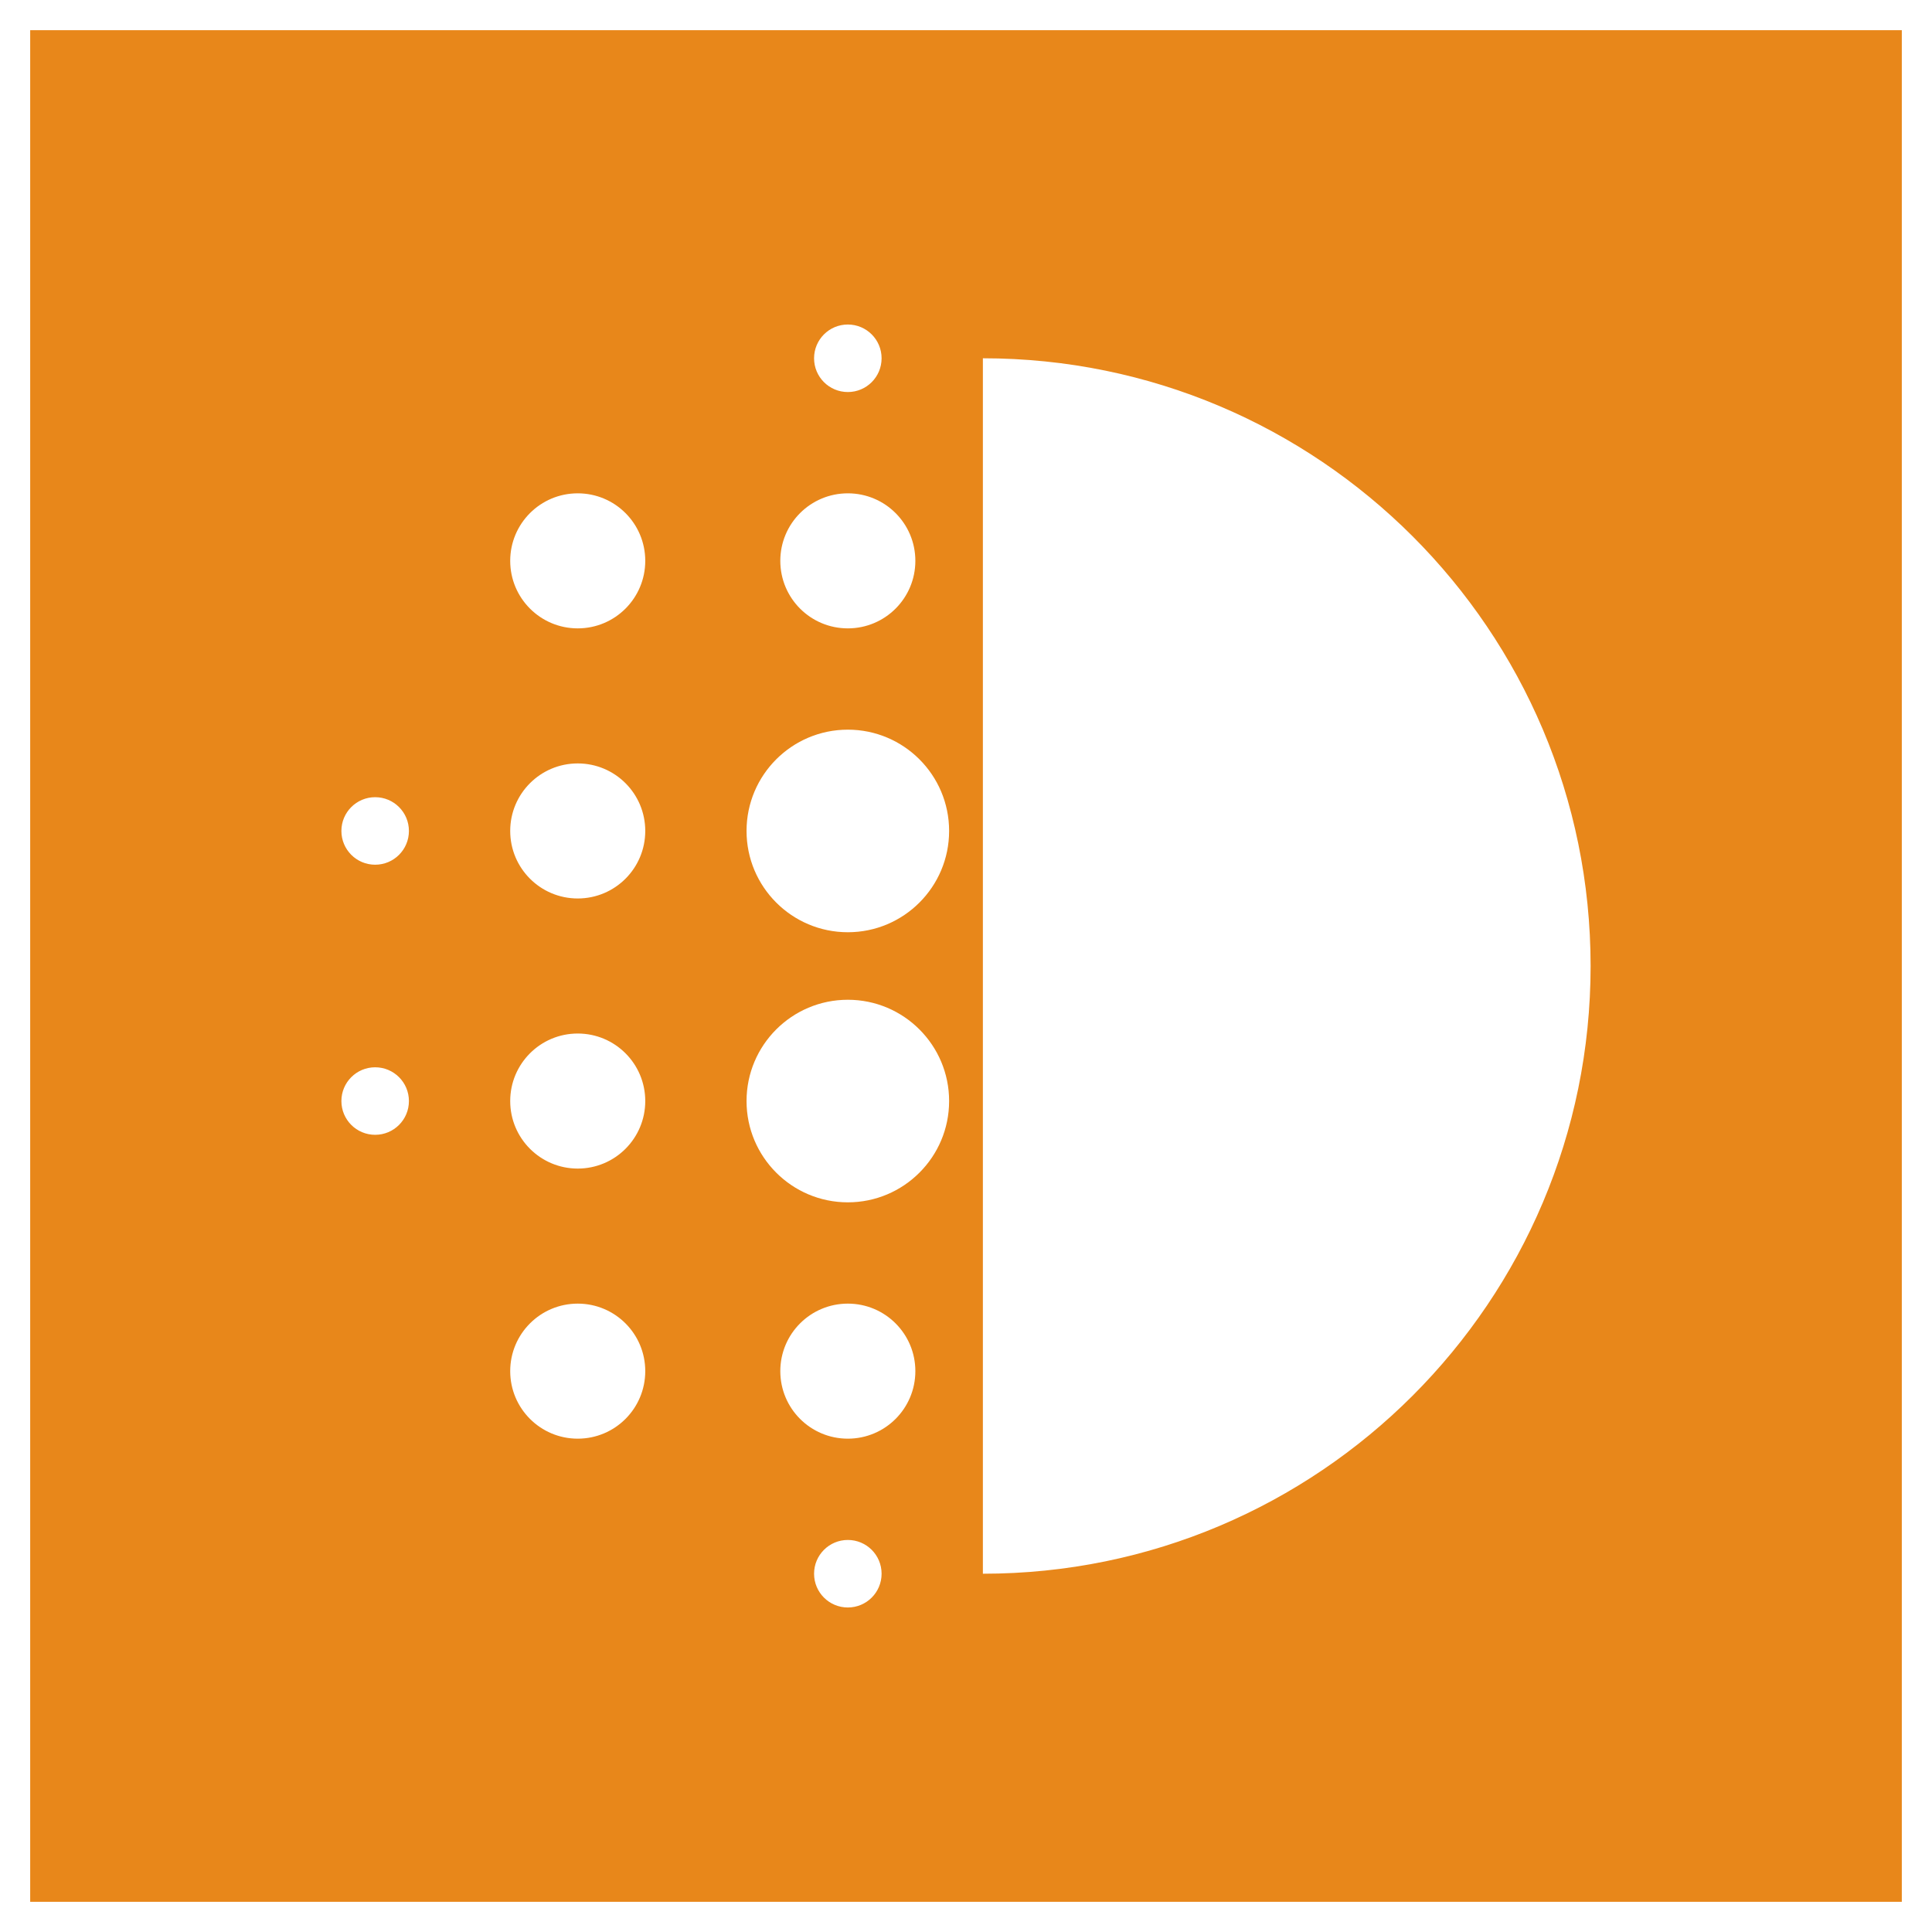
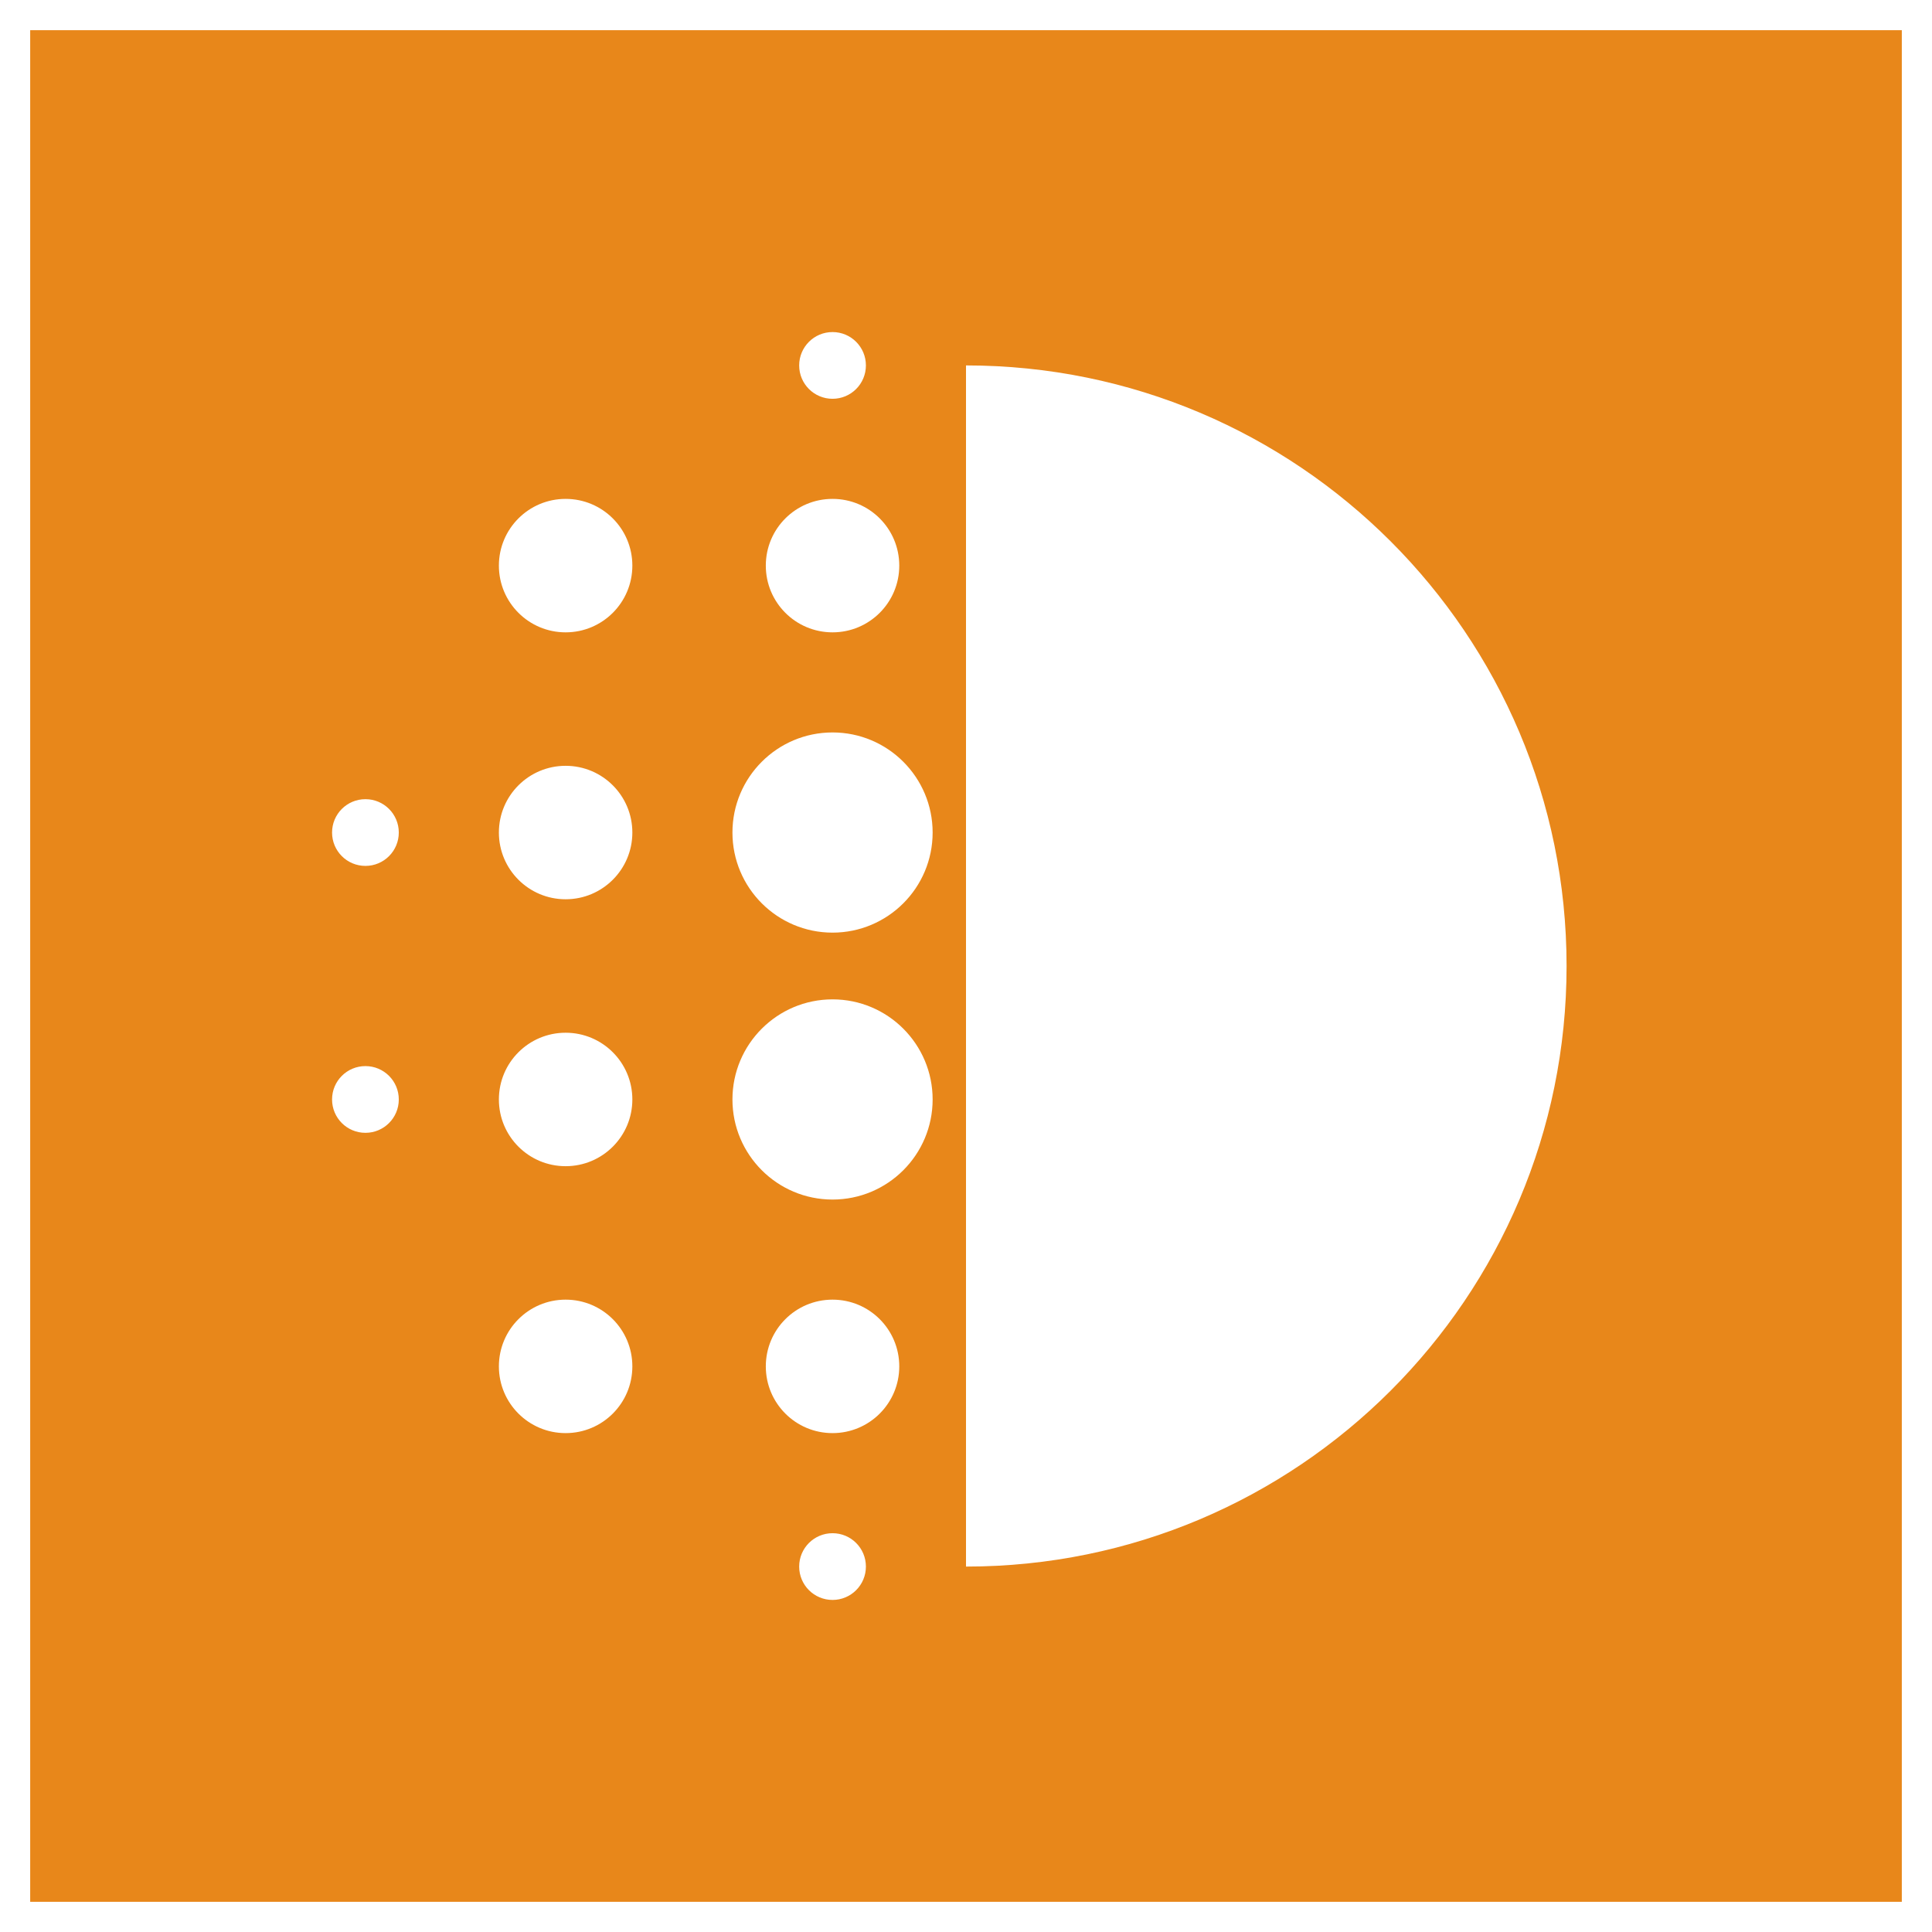
<svg xmlns="http://www.w3.org/2000/svg" version="1.1" id="Layer_1" x="0px" y="0px" width="1280px" height="1280px" viewBox="0 0 1280 1280" enable-background="new 0 0 1280 1280" xml:space="preserve">
-   <path fill="#E8871A" d="M20,20v1240h1240V20H20z M561.711,215c12.363,0,22.367,10.004,22.367,22.367  c0,12.365-10.004,22.369-22.367,22.369c-12.365,0-22.369-10.004-22.369-22.369  C539.342,225.004,549.346,215,561.711,215z M561.711,326.842  c24.727,0,44.736,20.01,44.736,44.736c0,24.729-20.01,44.736-44.736,44.736  c-24.729,0-44.738-20.008-44.738-44.736C516.973,346.852,536.982,326.842,561.711,326.842z   M248.553,751.842c-12.365,0-22.369-10.004-22.369-22.369  c0-12.363,10.004-22.367,22.369-22.367c12.363,0,22.367,10.004,22.367,22.367  C270.92,741.838,260.916,751.842,248.553,751.842z M248.553,572.895  c-12.365,0-22.369-10.006-22.369-22.369s10.004-22.367,22.369-22.367  c12.363,0,22.367,10.004,22.367,22.367S260.916,572.895,248.553,572.895z M382.762,953.158  c-24.705,0-44.736-20.01-44.736-44.738c0-24.727,20.031-44.736,44.736-44.736  c24.729,0,44.738,20.01,44.738,44.736C427.5,933.148,407.49,953.158,382.762,953.158z   M382.762,774.211c-24.705,0-44.736-20.01-44.736-44.738c0-24.727,20.031-44.736,44.736-44.736  c24.729,0,44.738,20.01,44.738,44.736C427.5,754.201,407.49,774.211,382.762,774.211z   M382.762,595.262c-24.705,0-44.736-20.008-44.736-44.736c0-24.727,20.031-44.736,44.736-44.736  c24.729,0,44.738,20.01,44.738,44.736C427.5,575.254,407.49,595.262,382.762,595.262z   M382.762,416.314c-24.705,0-44.736-20.008-44.736-44.736c0-24.727,20.031-44.736,44.736-44.736  c24.729,0,44.738,20.01,44.738,44.736C427.5,396.307,407.49,416.314,382.762,416.314z   M561.711,1065c-12.365,0-22.369-10.006-22.369-22.369s10.004-22.369,22.369-22.369  c12.363,0,22.367,10.006,22.367,22.369S574.074,1065,561.711,1065z M561.711,953.158  c-24.729,0-44.738-20.01-44.738-44.738c0-24.727,20.01-44.736,44.738-44.736  c24.727,0,44.736,20.01,44.736,44.736C606.447,933.148,586.438,953.158,561.711,953.158z   M561.711,796.578c-37.049,0-67.105-30.057-67.105-67.105  c0-37.047,30.057-67.105,67.105-67.105c37.047,0,67.104,30.059,67.104,67.105  C628.814,766.521,598.758,796.578,561.711,796.578z M561.711,617.631  c-37.049,0-67.105-30.057-67.105-67.105c0-37.047,30.057-67.105,67.105-67.105  c37.047,0,67.104,30.059,67.104,67.105C628.814,587.574,598.758,617.631,561.711,617.631z   M651.184,1042.631V237.367c222.373,0,402.631,180.303,402.631,402.633  S873.557,1042.631,651.184,1042.631z" />
+   <path fill="#E8871A" d="M20,20v1240h1240V20H20z M551.58,220c12.218,0,22.104,9.886,22.104,22.104  c0,12.22-9.886,22.106-22.104,22.106c-12.22,0-22.106-9.886-22.106-22.106  C529.474,229.886,539.36,220,551.58,220z M551.58,330.526c24.436,0,44.21,19.774,44.21,44.21  c0,24.438-19.774,44.21-44.21,44.21c-24.438,0-44.212-19.772-44.212-44.21  C507.368,350.3,527.142,330.526,551.58,330.526z M242.106,750.526  C229.886,750.526,220,740.64,220,728.42c0-12.218,9.886-22.104,22.106-22.104  c12.218,0,22.104,9.886,22.104,22.104C264.21,740.64,254.324,750.526,242.106,750.526z   M242.106,573.684C229.886,573.684,220,563.796,220,551.578s9.886-22.104,22.106-22.104  c12.218,0,22.104,9.886,22.104,22.104S254.324,573.684,242.106,573.684z M374.736,949.474  c-24.415,0-44.21-19.774-44.21-44.212c0-24.436,19.795-44.21,44.21-44.21  c24.438,0,44.212,19.774,44.212,44.21C418.948,929.699,399.173,949.474,374.736,949.474z   M374.736,772.632c-24.415,0-44.21-19.774-44.21-44.212c0-24.436,19.795-44.21,44.21-44.21  c24.438,0,44.212,19.774,44.212,44.21C418.948,752.857,399.173,772.632,374.736,772.632z   M374.736,595.788c-24.415,0-44.21-19.772-44.21-44.21c0-24.436,19.795-44.21,44.21-44.21  c24.438,0,44.212,19.774,44.212,44.21C418.948,576.016,399.173,595.788,374.736,595.788z   M374.736,418.946c-24.415,0-44.21-19.772-44.21-44.21c0-24.436,19.795-44.21,44.21-44.21  c24.438,0,44.212,19.774,44.212,44.21C418.948,399.174,399.173,418.946,374.736,418.946z   M551.58,1060c-12.22,0-22.106-9.889-22.106-22.105c0-12.219,9.886-22.106,22.106-22.106  c12.218,0,22.104,9.888,22.104,22.106C573.684,1050.111,563.797,1060,551.58,1060z   M551.58,949.474c-24.438,0-44.212-19.774-44.212-44.212c0-24.436,19.774-44.21,44.212-44.21  c24.436,0,44.21,19.774,44.21,44.21C595.79,929.699,576.015,949.474,551.58,949.474z   M551.58,794.736c-36.613,0-66.316-29.703-66.316-66.316c0-36.611,29.703-66.315,66.316-66.315  c36.611,0,66.314,29.704,66.314,66.315C617.894,765.033,588.191,794.736,551.58,794.736z   M551.58,617.894c-36.613,0-66.316-29.703-66.316-66.316c0-36.611,29.703-66.316,66.316-66.316  c36.611,0,66.314,29.705,66.314,66.316C617.894,588.191,588.191,617.894,551.58,617.894z   M640,1037.895V242.104c219.756,0,397.895,178.182,397.895,397.896  C1037.895,859.715,859.756,1037.895,640,1037.895z" />
</svg>
